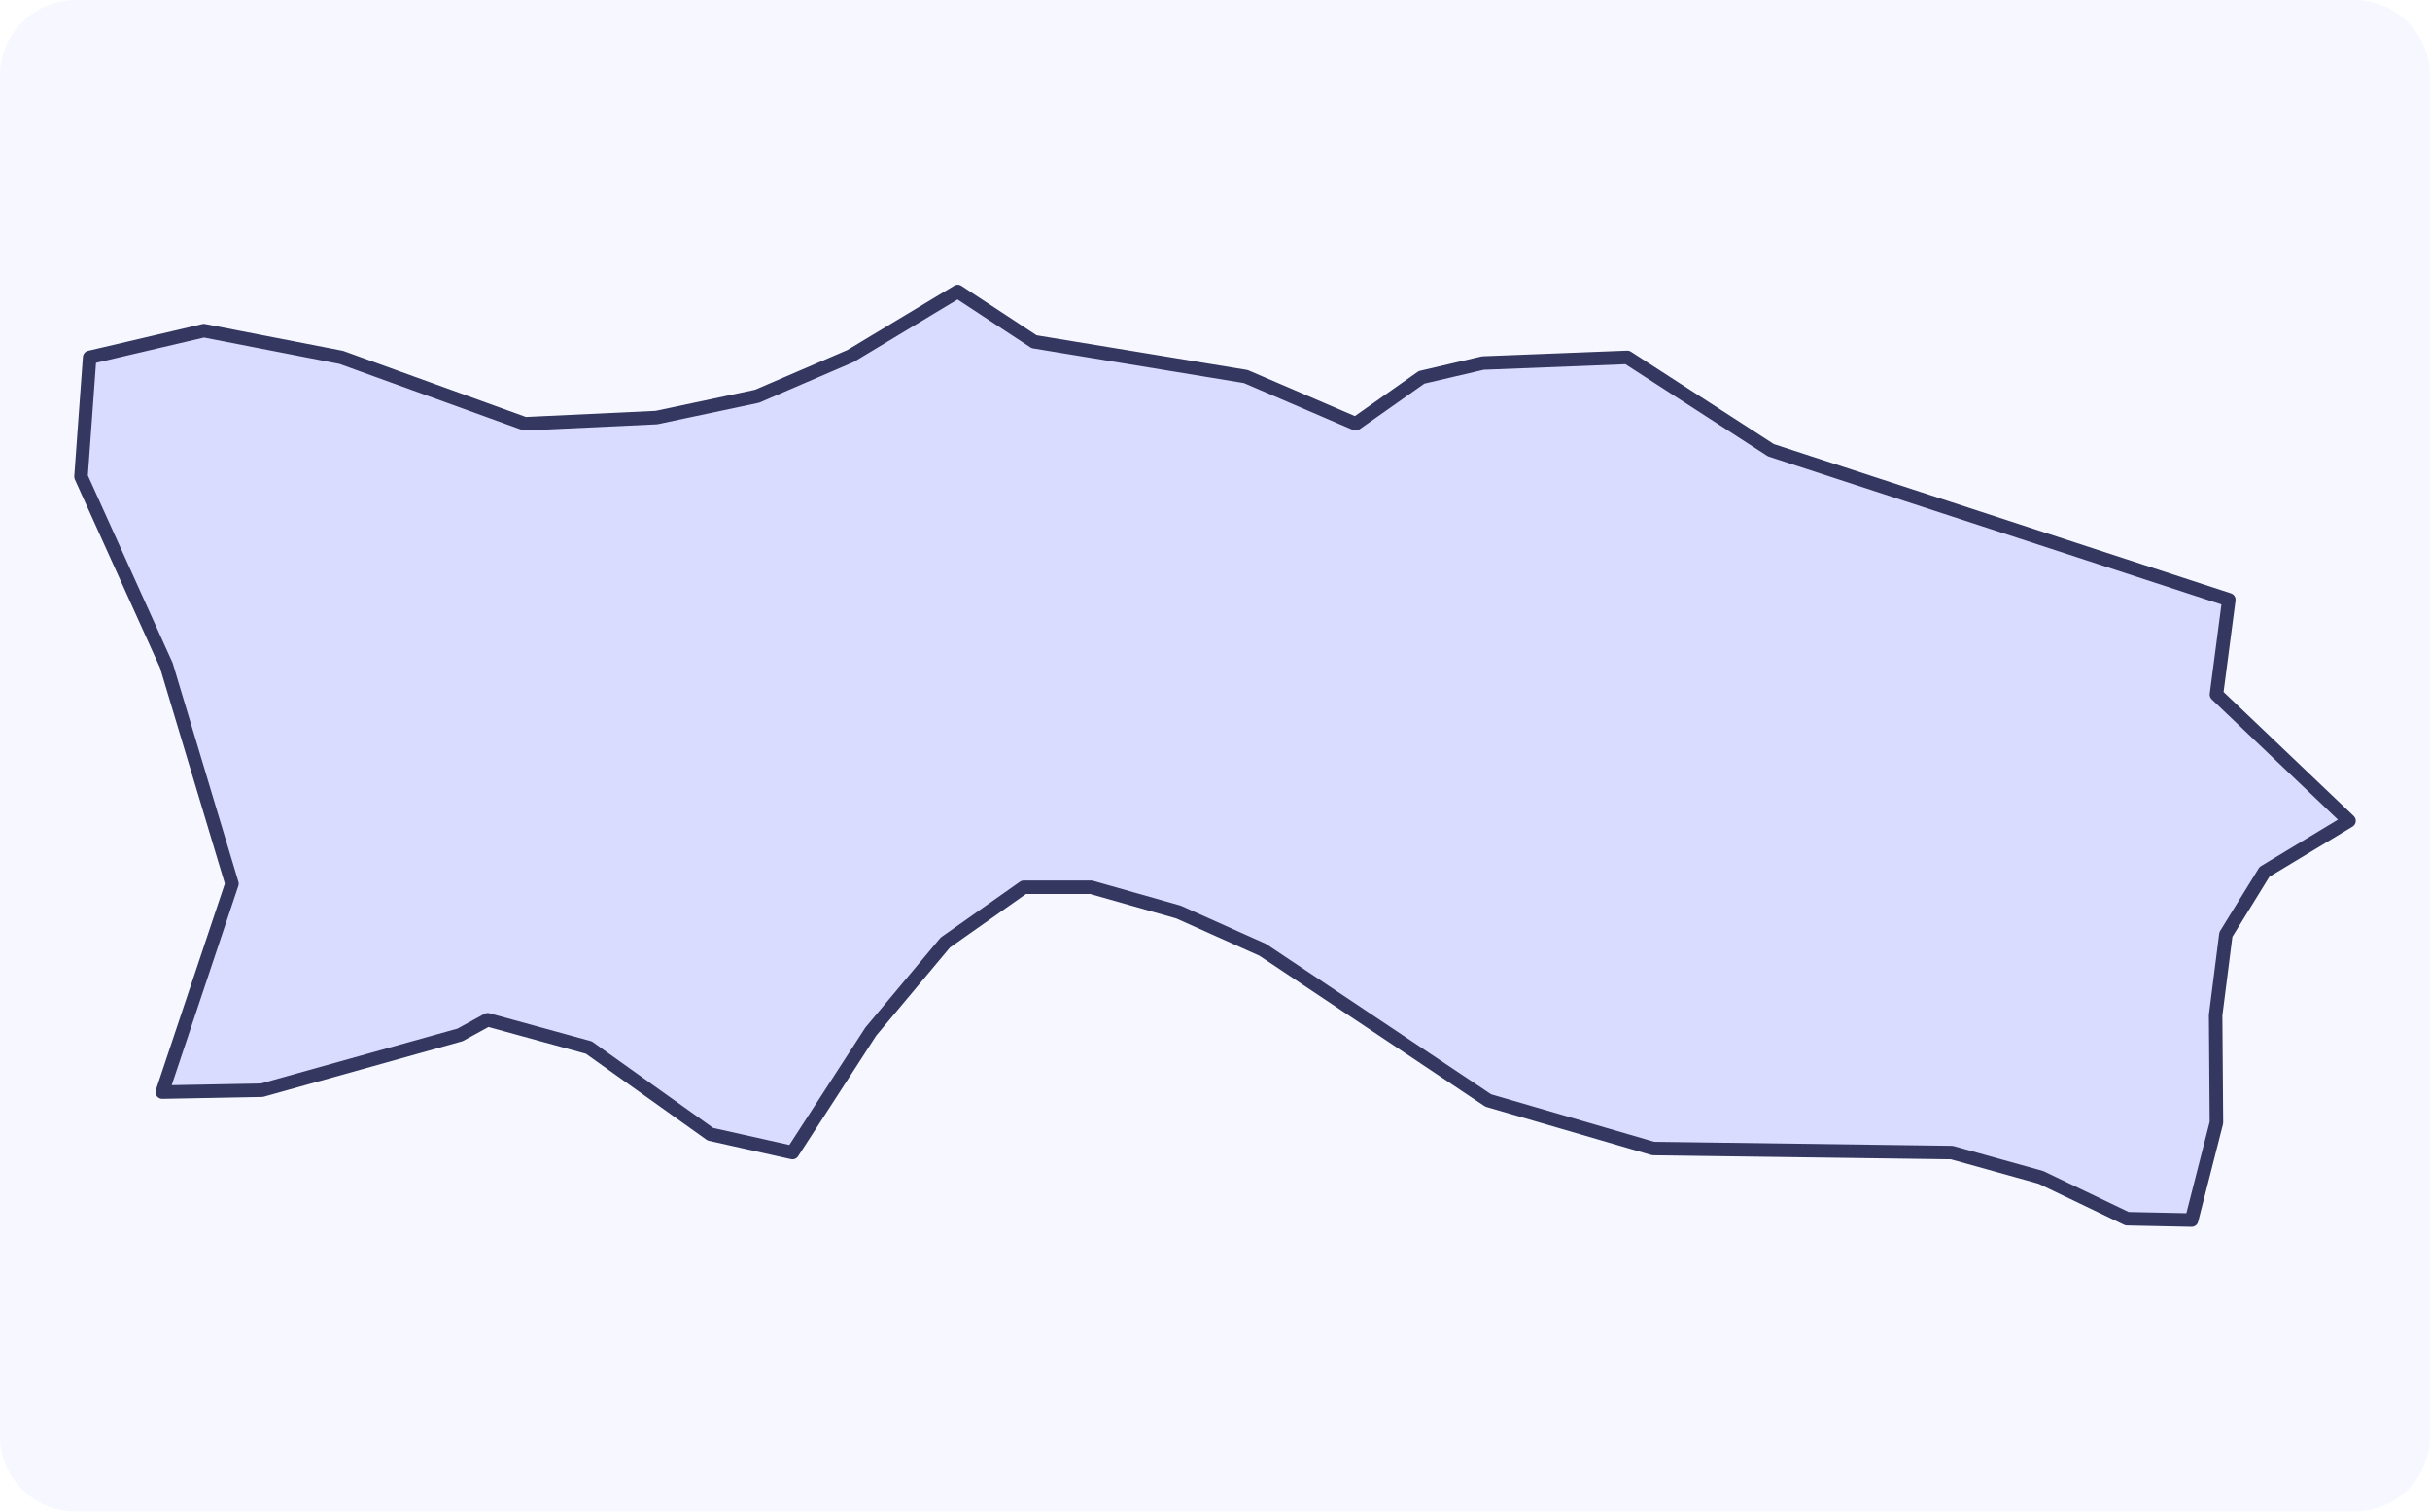
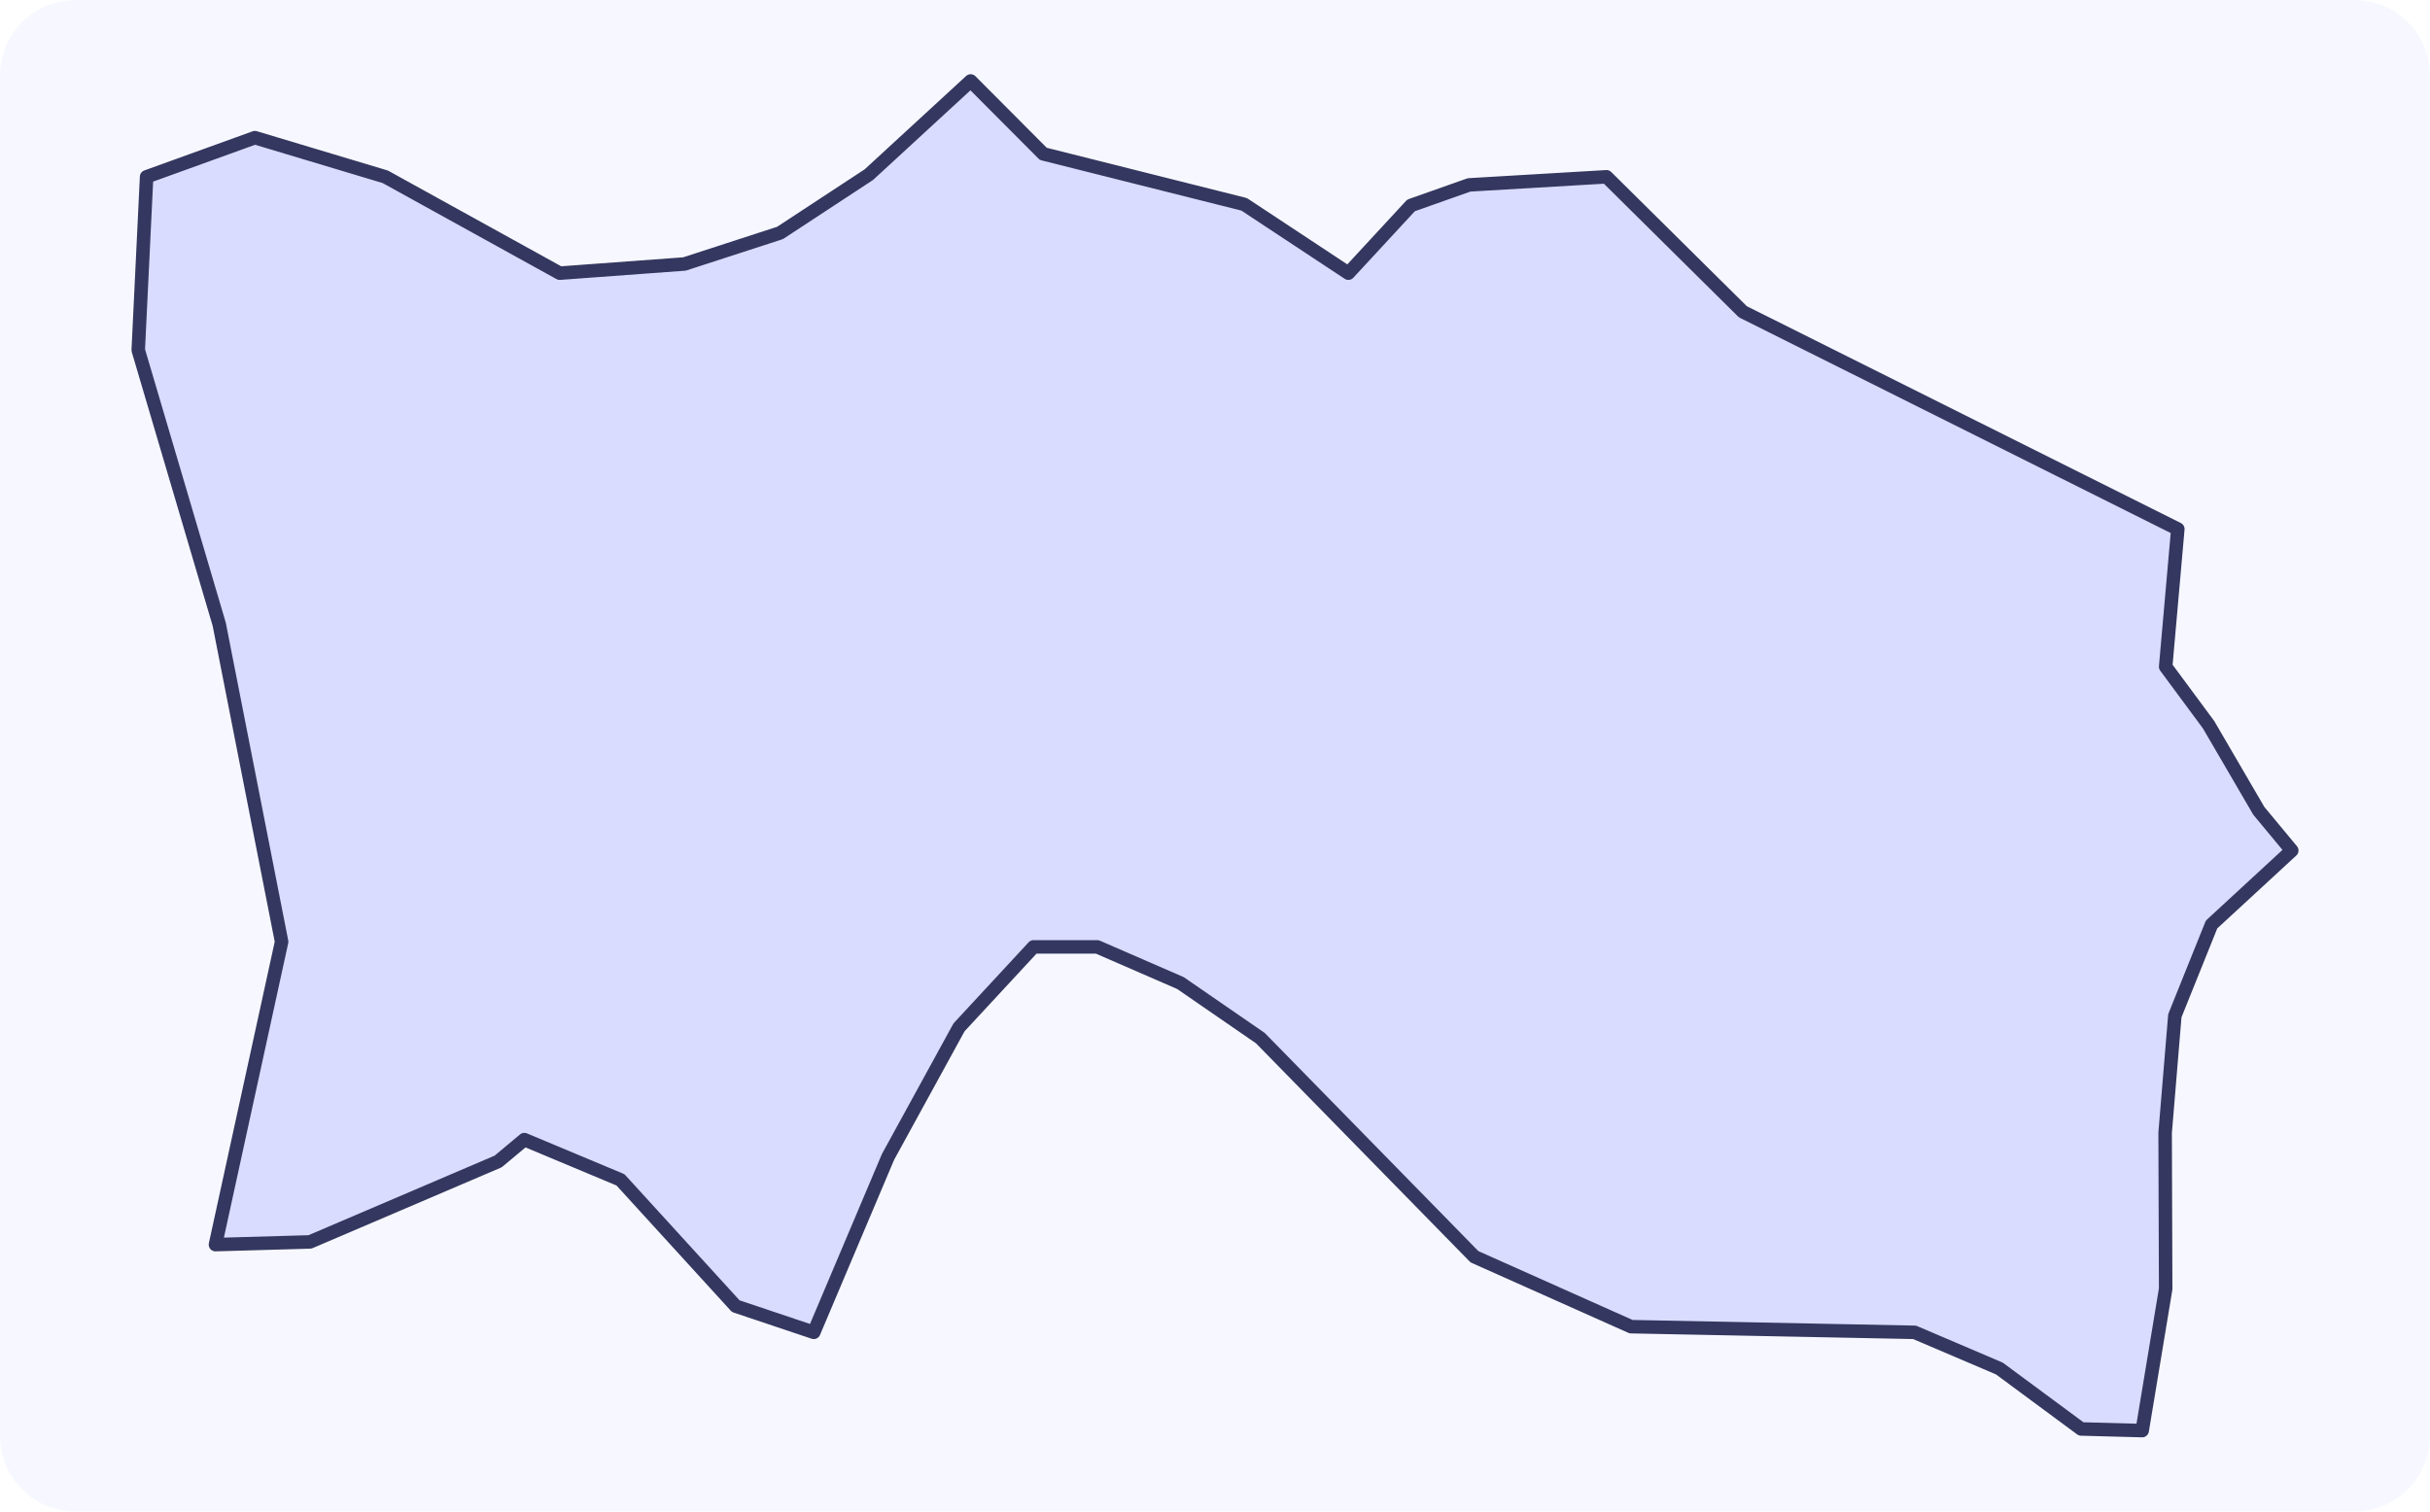
<svg xmlns="http://www.w3.org/2000/svg" viewBox="0 0 900 560" role="img" aria-label="Outline of Jersey">
  <rect width="900" height="560" rx="28" fill="#f7f8ff" />
-   <path d="M602.7,132.4 655.9,166.8 825.5,222.2 820.9,257.3 870.0,304.1 838.7,323.0 824.4,346.2 820.6,376.1 820.9,415.9 811.7,452.0 787.8,451.5 755.9,436.2 722.9,427.0 612.3,425.5 551.2,407.7 467.7,351.9 436.5,337.9 404.1,328.7 379.2,328.7 350.1,349.2 322.5,382.2 293.5,427.0 263.1,420.2 218.1,388.1 180.6,377.8 170.4,383.4 97.0,403.9 60.1,404.6 85.9,327.4 61.6,246.5 30.0,176.6 33.2,132.4 75.5,122.5 126.4,132.4 194.4,157.0 243.1,154.7 280.4,146.8 315.0,131.9 354.7,108.0 383.0,126.6 461.4,139.5 502.1,157.0 526.5,139.8 549.2,134.5 602.7,132.4Z" fill="#d9dcff" stroke="#34375f" stroke-width="5" stroke-linejoin="round" vector-effect="non-scaling-stroke" />
+   <path d="M595.0,65.5 645.5,115.5 806.6,196.0 802.1,247.0 818.0,268.5 836.6,300.4 848.8,315.1 819.1,342.5 805.5,376.3 801.9,419.7 802.1,477.5 793.4,530.0 770.8,529.4 740.5,507.0 709.1,493.6 604.1,491.5 546.1,465.6 466.8,384.6 437.2,364.2 406.4,350.8 382.8,350.8 355.2,380.6 328.9,428.6 301.4,493.6 272.5,483.9 229.8,437.1 194.2,422.2 184.5,430.3 114.8,460.1 79.8,461.1 104.3,348.9 81.2,231.3 51.2,129.7 54.3,65.5 94.4,51.0 142.7,65.5 207.3,101.2 253.5,97.8 288.9,86.3 321.8,64.7 359.5,30.0 386.4,57.0 460.8,75.7 499.4,101.2 522.6,76.1 544.1,68.5 595.0,65.5Z" fill="#d9dcff" stroke="#34375f" stroke-width="5" stroke-linejoin="round" vector-effect="non-scaling-stroke" />
</svg>
